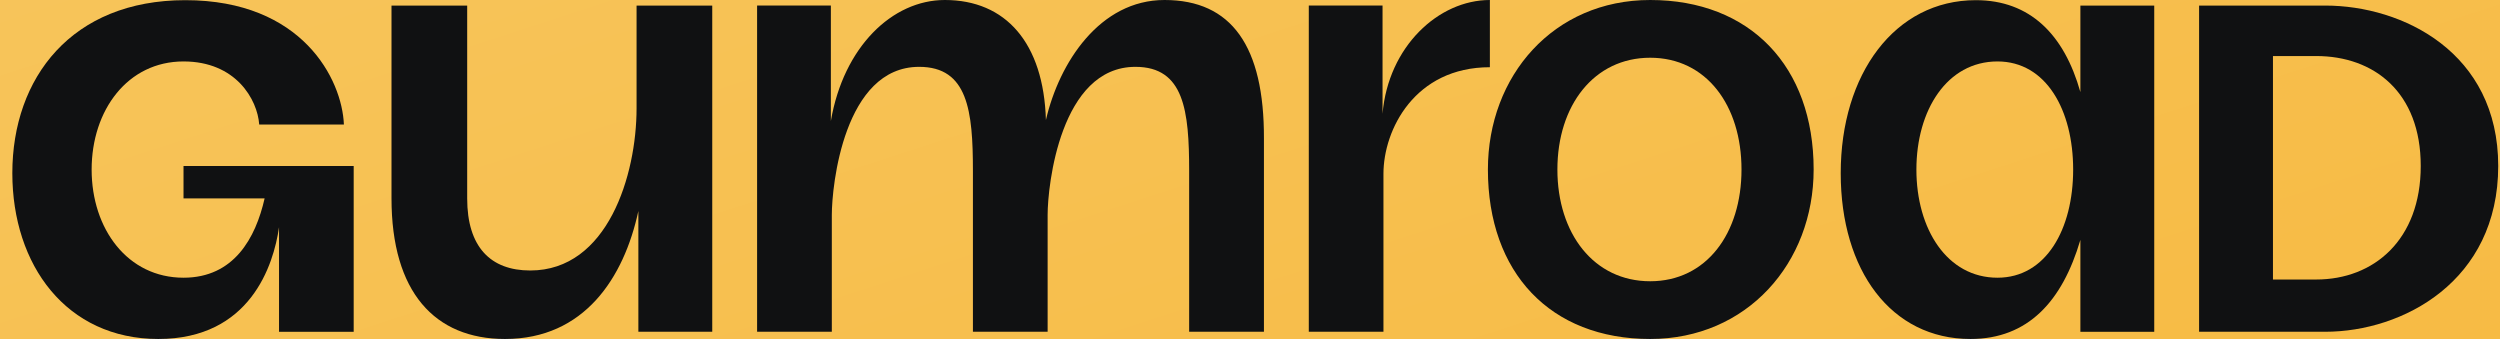
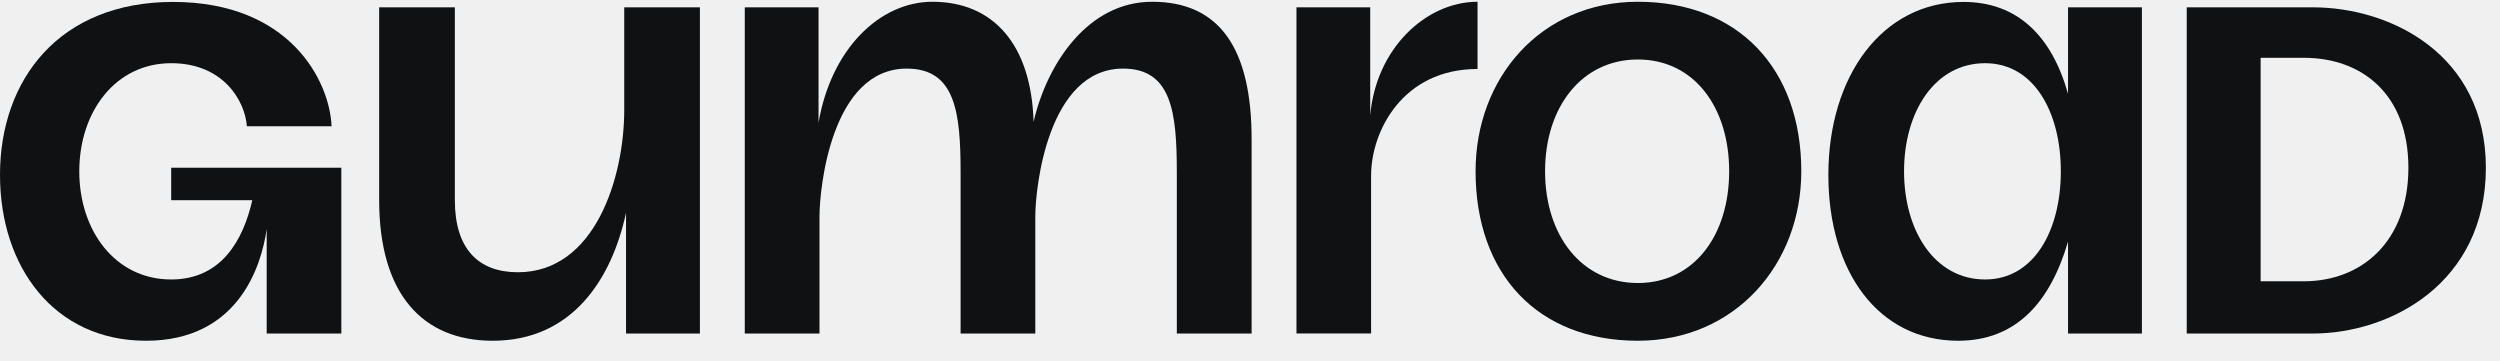
- <svg xmlns="http://www.w3.org/2000/svg" width="118" height="16" viewBox="0 0 118 16" fill="none">
-   <rect width="118" height="16" fill="#1E1E1E" />
-   <g id="Frame 979" clip-path="url(#clip0_606_8006)">
-     <rect width="1920" height="12496" transform="translate(-519 -7439)" fill="#101112" />
-     <g id="Group 41">
-       <g id="Group 39">
-         <g id="Who is James">
-           <g id="Shadow" opacity="0.8" filter="url(#filter0_f_606_8006)">
-             <ellipse cx="71.074" cy="-287.5" rx="233.074" ry="251.5" fill="#101112" />
-           </g>
-           <g id="Text">
-             <g id="buttons">
-               <g id="Button" filter="url(#filter1_d_606_8006)">
-                 <rect x="-131.418" y="-14" width="273.333" height="44" rx="22" fill="url(#paint0_linear_606_8006)" />
-                 <g id="Vector">
-                   <path d="M70.322 0C67.898 0 65.528 2.196 65.256 5.368V0.262H61.775V15.657H65.299V8.205C65.299 6.118 66.778 3.173 70.322 3.173V0Z" fill="#101112" />
-                   <path d="M107.284 13.193V2.645H109.325C112.047 2.645 114.259 4.346 114.259 7.834C114.259 11.321 112.047 13.193 109.325 13.193H107.284ZM103.797 15.659H109.751C113.408 15.659 117.916 13.278 117.916 7.834C117.916 2.475 113.408 0.263 109.751 0.263H103.797V15.659Z" fill="#101112" />
-                   <path d="M90.454 8.004C90.454 5.197 91.9 2.9 94.281 2.9C96.578 2.9 97.853 5.197 97.853 8.004C97.853 10.811 96.578 13.108 94.281 13.108C91.9 13.108 90.454 10.811 90.454 8.004ZM86.882 8.174C86.882 12.768 89.263 16 93.005 16C95.727 16 97.343 14.214 98.194 11.322V15.66H101.68V0.263H98.194V4.346C97.428 1.624 95.812 0.008 93.261 0.008C89.433 0.008 86.882 3.496 86.882 8.174Z" fill="#101112" />
-                   <path d="M7.472 16C3.134 16 0.582 12.512 0.582 8.174C0.582 3.666 3.389 0.008 8.747 0.008C14.276 0.008 16.147 3.751 16.232 5.877H12.235C12.149 4.687 11.129 2.9 8.662 2.9C6.026 2.9 4.325 5.197 4.325 8.004C4.325 10.811 6.026 13.108 8.662 13.108C11.044 13.108 12.065 11.236 12.49 9.365H8.662V7.834H16.694V15.66H13.17V10.726C12.915 12.512 11.809 16 7.472 16Z" fill="#101112" />
-                   <path d="M23.837 16C20.52 16 18.479 13.788 18.479 9.365V0.263H22.051V9.365C22.051 11.662 23.157 12.767 25.028 12.767C28.685 12.767 30.046 8.259 30.046 5.112V0.263H33.618V15.659H30.131V9.96C29.451 13.108 27.58 16 23.837 16Z" fill="#101112" />
-                   <path d="M54.965 0C51.917 0 49.995 2.944 49.367 5.667C49.26 2.018 47.466 0 44.596 0C42.116 0 39.815 2.212 39.217 5.711V0.262H35.735V15.659H39.262V10.139C39.262 8.771 39.832 3.155 43.383 3.155C45.683 3.155 45.922 5.23 45.922 8.066V15.659H49.448V10.139C49.448 8.771 50.042 3.155 53.592 3.155C55.891 3.155 56.128 5.23 56.128 8.066V15.659H59.658V6.552C59.674 2.183 58.132 0 54.965 0Z" fill="#101112" />
-                   <path d="M77.889 0C73.323 0 70.229 3.581 70.229 8C70.229 12.87 73.172 16 77.889 16C82.455 16 85.604 12.419 85.604 8C85.604 3.13 82.604 0 77.889 0ZM77.889 13.275C75.231 13.275 73.509 11.024 73.509 8C73.509 4.976 75.237 2.725 77.889 2.725C80.541 2.725 82.199 4.976 82.199 8C82.199 11.024 80.539 13.275 77.889 13.275Z" fill="#101112" />
-                 </g>
-               </g>
-             </g>
-           </g>
-         </g>
-       </g>
-     </g>
-   </g>
-   <defs>
-     <filter id="filter0_f_606_8006" x="-334" y="-711" width="810.147" height="847" filterUnits="userSpaceOnUse" color-interpolation-filters="sRGB">
-       <feFlood flood-opacity="0" result="BackgroundImageFix" />
-       <feBlend mode="normal" in="SourceGraphic" in2="BackgroundImageFix" result="shape" />
-       <feGaussianBlur stdDeviation="86" result="effect1_foregroundBlur_606_8006" />
-     </filter>
-     <filter id="filter1_d_606_8006" x="-133.418" y="-15" width="277.333" height="48" filterUnits="userSpaceOnUse" color-interpolation-filters="sRGB">
-       <feFlood flood-opacity="0" result="BackgroundImageFix" />
-       <feColorMatrix in="SourceAlpha" type="matrix" values="0 0 0 0 0 0 0 0 0 0 0 0 0 0 0 0 0 0 127 0" result="hardAlpha" />
-       <feOffset dy="1" />
-       <feGaussianBlur stdDeviation="1" />
-       <feColorMatrix type="matrix" values="0 0 0 0 0.412 0 0 0 0 0.318 0 0 0 0 1 0 0 0 0.05 0" />
-       <feBlend mode="normal" in2="BackgroundImageFix" result="effect1_dropShadow_606_8006" />
-       <feBlend mode="normal" in="SourceGraphic" in2="effect1_dropShadow_606_8006" result="shape" />
-     </filter>
-     <linearGradient id="paint0_linear_606_8006" x1="-147.098" y1="-9.843" x2="-111.014" y2="101.013" gradientUnits="userSpaceOnUse">
-       <stop stop-color="#F7CE71" />
-       <stop offset="1" stop-color="#F7B940" />
-     </linearGradient>
-     <clipPath id="clip0_606_8006">
-       <rect width="1920" height="12496" fill="white" transform="translate(-519 -7439)" />
-     </clipPath>
-   </defs>
+ <svg xmlns="http://www.w3.org/2000/svg" width="118" height="17" viewBox="0 0 118 17" fill="none">
+   <path d="M69.74 0.083C67.316 0.083 64.946 2.279 64.674 5.451V0.345H61.193V15.74H64.716V8.288C64.716 6.201 66.196 3.256 69.74 3.256V0.083Z" fill="#101112" />
+   <path d="M106.702 13.276V2.728H108.743C111.465 2.728 113.676 4.429 113.676 7.917C113.676 11.404 111.465 13.276 108.743 13.276H106.702ZM103.214 15.742H109.169C112.826 15.742 117.333 13.361 117.333 7.917C117.333 2.558 112.826 0.346 109.169 0.346H103.214V15.742Z" fill="#101112" />
+   <path d="M89.871 8.087C89.871 5.28 91.317 2.983 93.699 2.983C95.995 2.983 97.271 5.28 97.271 8.087C97.271 10.894 95.995 13.191 93.699 13.191C91.317 13.191 89.871 10.894 89.871 8.087ZM86.299 8.257C86.299 12.851 88.68 16.083 92.423 16.083C95.144 16.083 96.76 14.297 97.611 11.405V15.743H101.098V0.346H97.611V4.429C96.846 1.707 95.23 0.091 92.678 0.091C88.851 0.091 86.299 3.579 86.299 8.257Z" fill="#101112" />
+   <path d="M6.889 16.083C2.552 16.083 0 12.595 0 8.257C0 3.749 2.807 0.091 8.165 0.091C13.694 0.091 15.565 3.834 15.65 5.96H11.652C11.567 4.77 10.547 2.983 8.08 2.983C5.443 2.983 3.742 5.28 3.742 8.087C3.742 10.894 5.443 13.191 8.08 13.191C10.461 13.191 11.482 11.319 11.908 9.448H8.08V7.917H16.111V15.743H12.588V10.809C12.333 12.595 11.227 16.083 6.889 16.083Z" fill="#101112" />
+   <path d="M23.255 16.083C19.938 16.083 17.897 13.871 17.897 9.448V0.346H21.469V9.448C21.469 11.745 22.575 12.85 24.446 12.85C28.103 12.85 29.464 8.342 29.464 5.195V0.346H33.036V15.742H29.549V10.043C28.869 13.191 26.997 16.083 23.255 16.083Z" fill="#101112" />
+   <path d="M54.383 0.083C51.335 0.083 49.413 3.027 48.785 5.75C48.678 2.101 46.884 0.083 44.013 0.083C41.533 0.083 39.233 2.295 38.635 5.794V0.345H35.153V15.742H38.68V10.222C38.68 8.854 39.25 3.238 42.8 3.238C45.1 3.238 45.34 5.313 45.34 8.149V15.742H48.866V10.222C48.866 8.854 49.46 3.238 53.01 3.238C55.308 3.238 55.546 5.313 55.546 8.149V15.742H59.076V6.635C59.092 2.266 57.549 0.083 54.383 0.083Z" fill="#101112" />
+   <path d="M77.307 0.083C72.741 0.083 69.647 3.664 69.647 8.083C69.647 12.953 72.589 16.083 77.307 16.083C81.873 16.083 85.021 12.502 85.021 8.083C85.021 3.213 82.022 0.083 77.307 0.083ZM77.307 13.358C74.648 13.358 72.927 11.107 72.927 8.083C72.927 5.059 74.654 2.808 77.307 2.808C79.958 2.808 81.617 5.059 81.617 8.083C81.617 11.107 79.957 13.358 77.307 13.358Z" fill="#101112" />
</svg>
